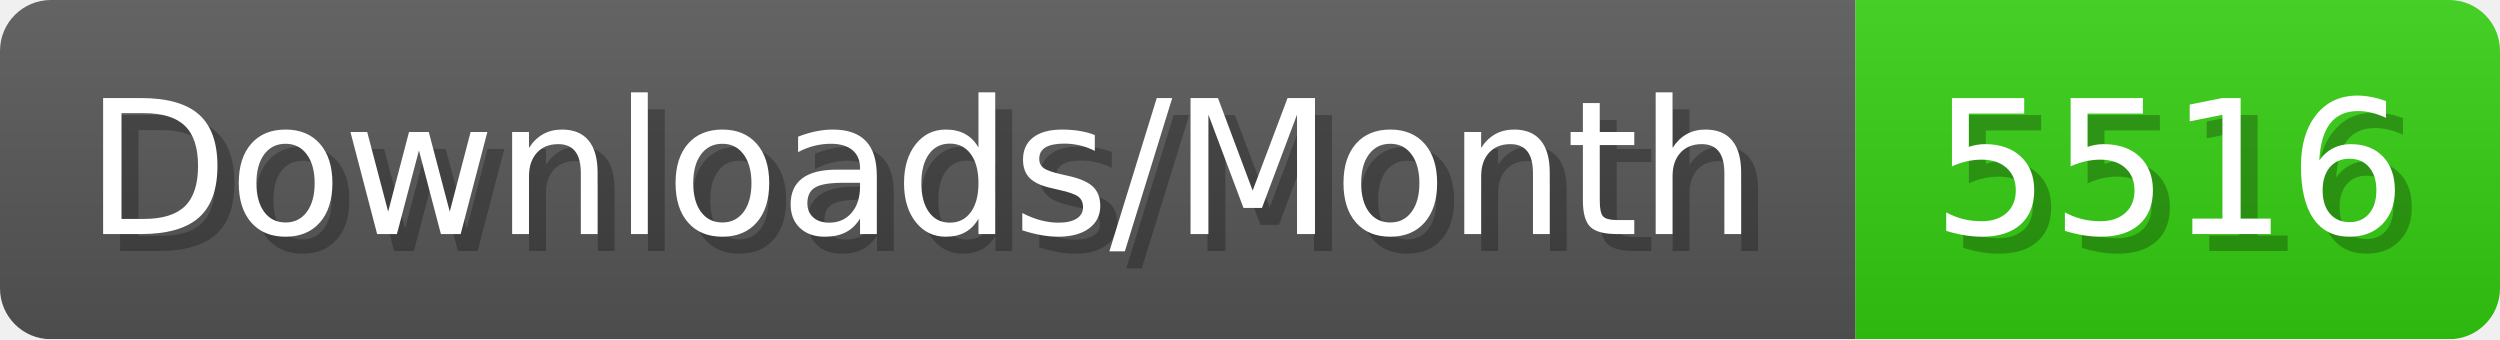
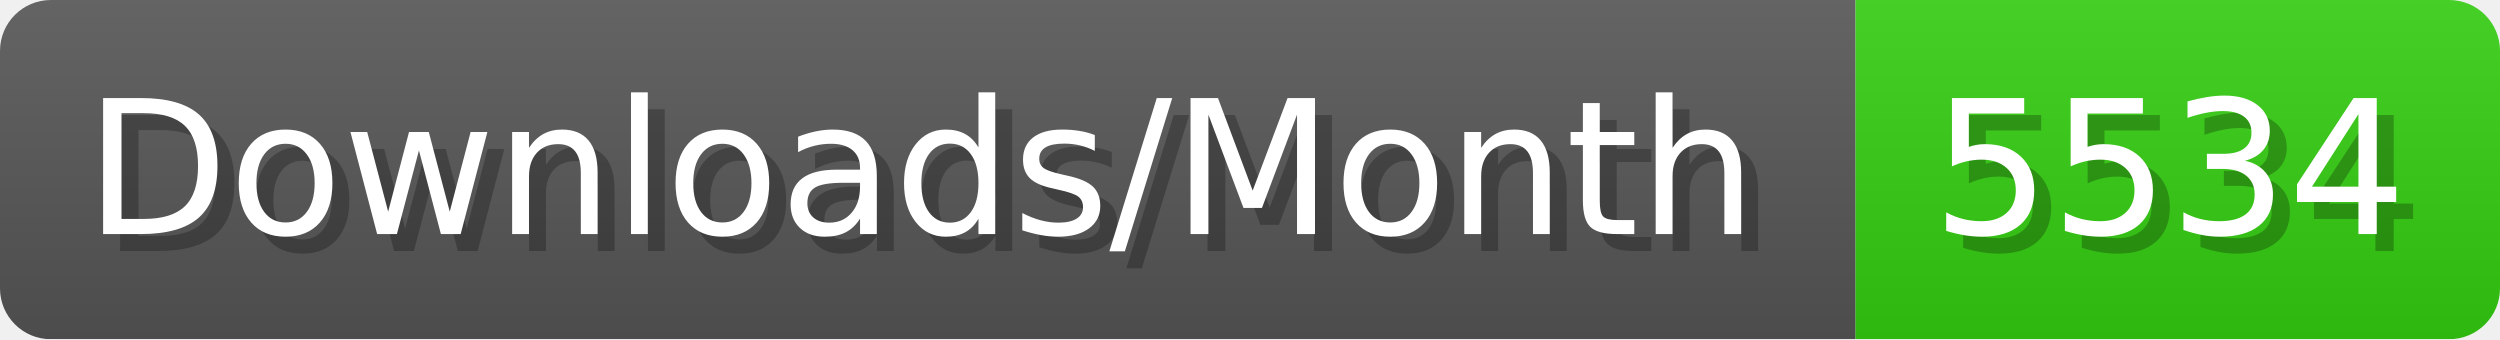
- <svg xmlns="http://www.w3.org/2000/svg" width="147.4" height="20" viewBox="0 0 1474 200" role="img" aria-label="Downloads/Month: 5516">
+ <svg xmlns="http://www.w3.org/2000/svg" width="147.4" height="20" viewBox="0 0 1474 200" role="img" aria-label="Downloads/Month: 5534">
  <linearGradient id="YlXUI" x2="0" y2="100%">
    <stop offset="0" stop-opacity=".1" stop-color="#EEE" />
    <stop offset="1" stop-opacity=".1" />
  </linearGradient>
  <mask id="JHhop">
    <rect width="1474" height="200" rx="30" fill="#FFF" />
  </mask>
  <g mask="url(#JHhop)">
    <rect width="1094" height="200" fill="#555" />
    <rect width="380" height="200" fill="#3C1" x="1094" />
    <rect width="1474" height="200" fill="url(#YlXUI)" />
  </g>
  <g aria-hidden="true" fill="#fff" text-anchor="start" font-family="Verdana,DejaVu Sans,sans-serif" font-size="110">
    <text x="60" y="148" textLength="994" fill="#000" opacity="0.25">Downloads/Month</text>
    <text x="50" y="138" textLength="994">Downloads/Month</text>
-     <text x="1149" y="148" textLength="280" fill="#000" opacity="0.25">5516</text>
-     <text x="1139" y="138" textLength="280">5516</text>
+     <text x="1149" y="148" textLength="280" fill="#000" opacity="0.25">5534</text>
+     <text x="1139" y="138" textLength="280">5534</text>
  </g>
</svg>
